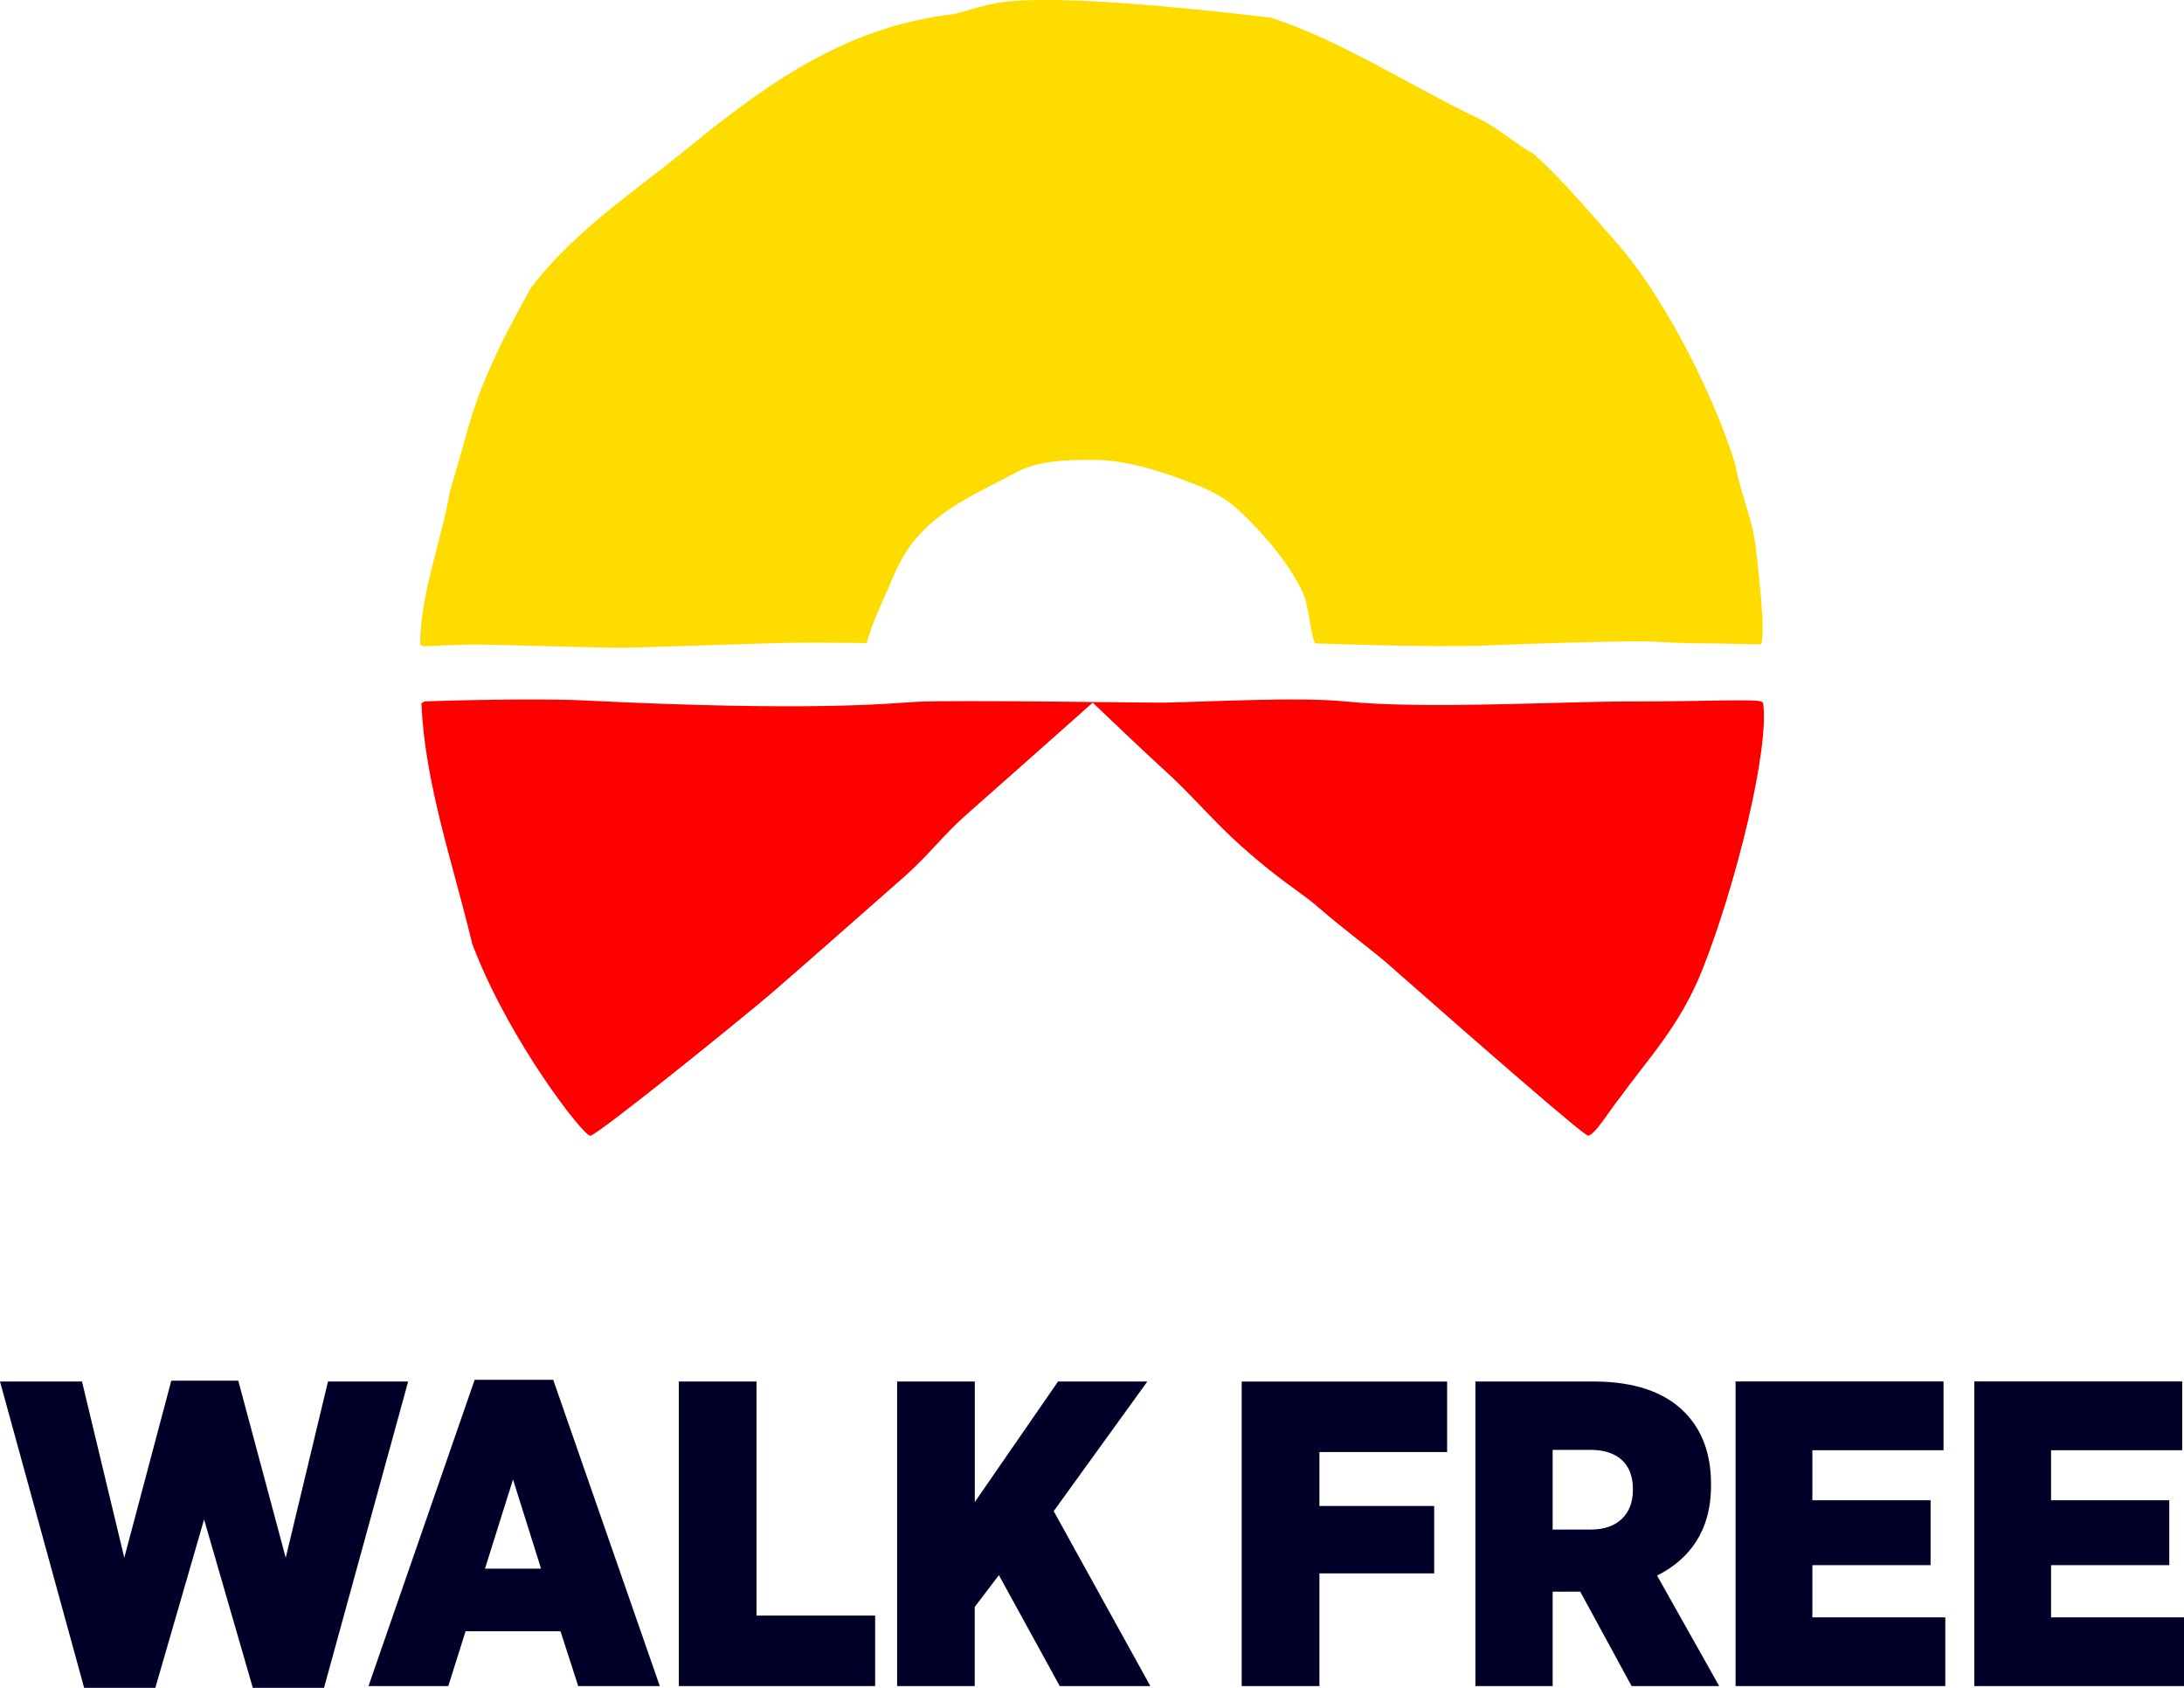
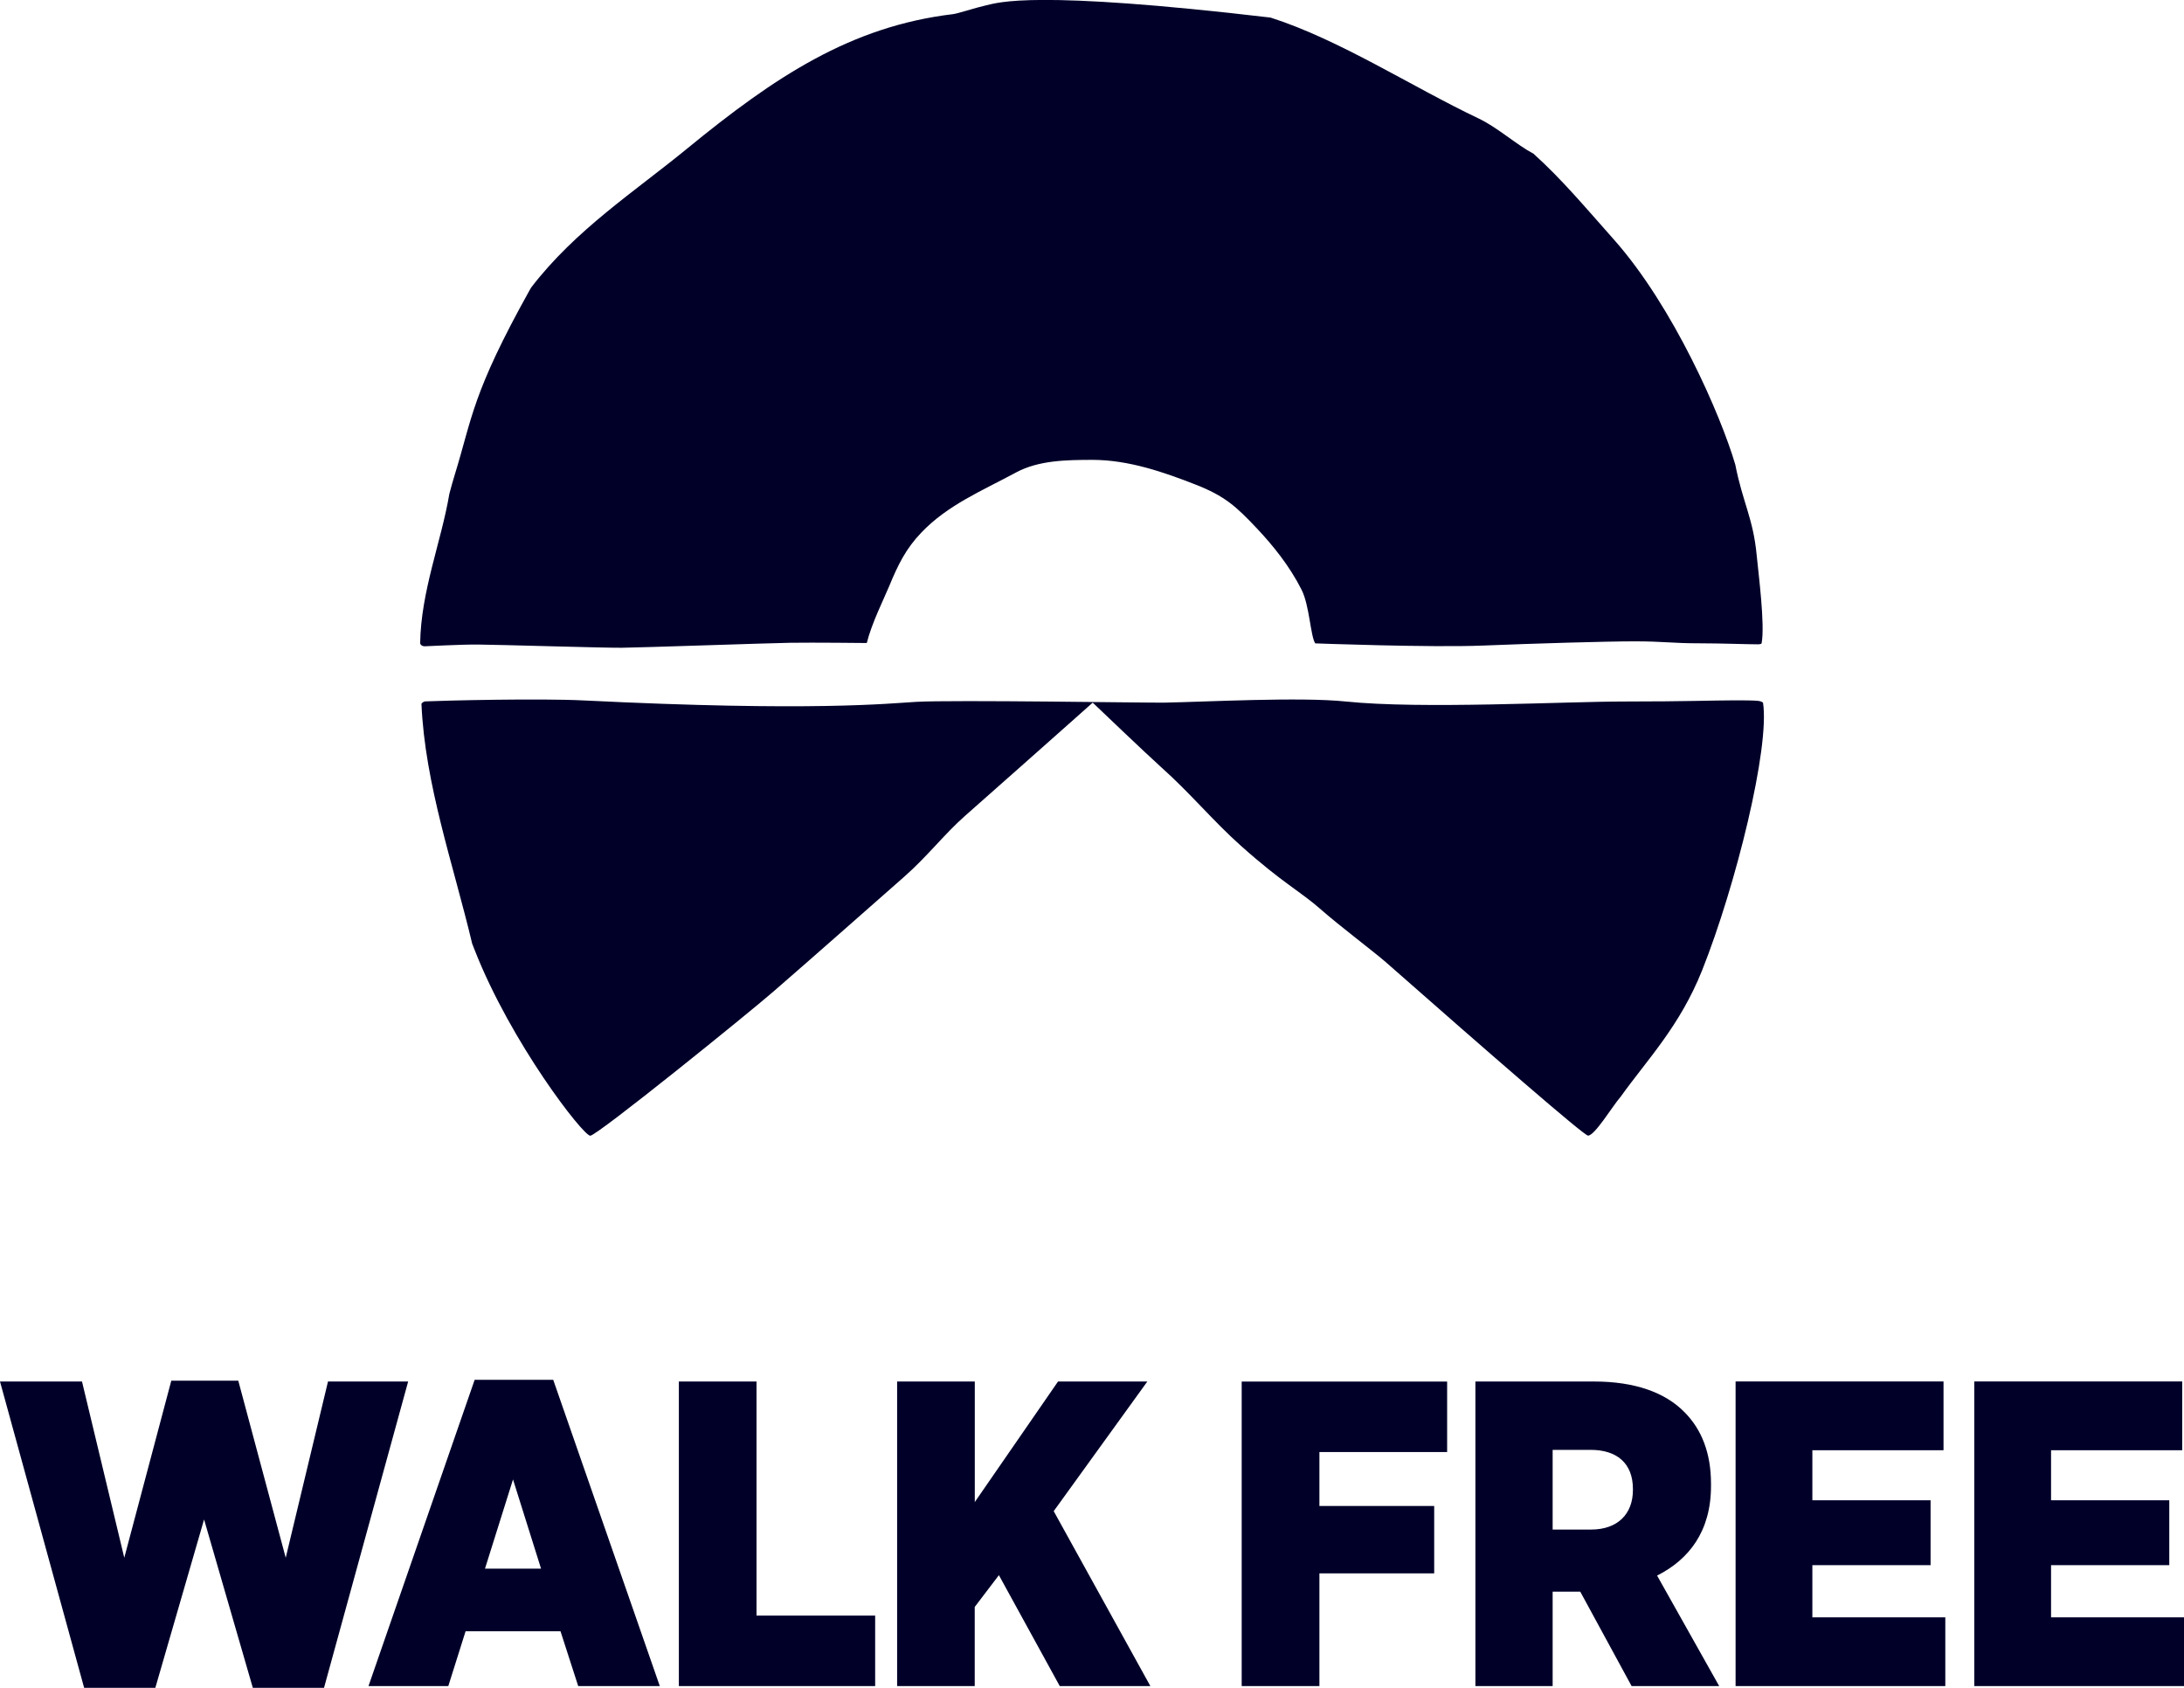
<svg xmlns="http://www.w3.org/2000/svg" version="1.2" baseProfile="tiny" id="Layer_1" x="0px" y="0px" viewBox="0 0 367.82 284.22" overflow="visible" xml:space="preserve">
  <path fill="#000029" d="M14.17,284.22h11.99l8.21-28.35l8.21,28.35h11.99l14.17-51.58H55.24l-7.12,29.68l-7.99-29.82H28.85  l-7.92,29.82l-7.12-29.68H0L14.17,284.22z M62.06,283.93H75.5l2.91-9.23H94.4l2.98,9.23h13.74l-17.95-51.58H79.94L62.06,283.93z   M81.68,264.15l4.72-15.02l4.72,15.02H81.68z M114.32,283.93h33.07v-11.87h-19.98v-39.42h-13.08V283.93z M151.08,283.93h13.08V270.6  l4.07-5.35l10.25,18.68h15.26l-16.28-29.46l15.77-21.83h-15.04l-14.02,20.3v-20.3h-13.08V283.93z M209.13,283.93h13.08v-18.98h19.33  V253.6h-19.33v-9.08h21.51v-11.87h-34.6V283.93z M248.48,283.93h13.01v-15.9h4.65l8.65,15.9h14.75l-10.46-18.61  c5.38-2.71,9.08-7.47,9.08-15.09v-0.37c0-5.2-1.6-9.16-4.43-12.02c-3.27-3.37-8.43-5.2-15.26-5.2h-19.99V283.93z M261.49,257.56  v-13.41h6.4c4.36,0,7.12,2.2,7.12,6.6v0.15c0,4.1-2.62,6.67-7.05,6.67H261.49z M292.3,283.93h35.32v-11.58h-22.39v-8.79h19.91  v-10.92h-19.91v-8.43h22.09v-11.58H292.3V283.93z M332.5,283.93h35.32v-11.58h-22.39v-8.79h19.91v-10.92h-19.91v-8.43h22.09v-11.58  H332.5V283.93z" />
-   <path fill="#FFDC00" d="M295.85,93.47c-0.58-6.16-2.37-8.92-3.6-15.23c-2.43-8.29-10.42-26.6-20.41-37.86  c-4.8-5.4-8.78-10.18-13.57-14.49c-2.92-1.55-6.04-4.4-9.19-5.91c-11.37-5.4-23.39-13.27-35.1-17.02  c-39.98-4.7-45.79-2.53-47.87-2.07c-1.92,0.43-4.8,1.4-5.6,1.49c-17.23,2.06-30.01,10.54-44.82,22.67  c-8.76,7.18-18.79,13.66-26.22,23.35c-0.09,0.16-0.19,0.32-0.28,0.48c-9.67,17.34-9.66,21.5-12.54,30.86  c-0.35,1.13-0.67,2.27-0.97,3.41c-1.36,8.08-4.79,16.37-4.92,25.2c0,0,0.12,0.48,0.77,0.48c0.65,0,5.85-0.32,9.1-0.29  c3.25,0.02,21.18,0.57,24.09,0.54c2.9-0.02,24.56-0.78,28.37-0.84c3.81-0.06,12.89,0.04,12.89,0.04c0.8-3.27,2.93-7.54,3.76-9.54  c1.51-3.67,2.84-6.36,5.44-9.07c4.45-4.65,10.17-7,15.92-10.1c3.78-2.04,8.4-2.13,12.92-2.13c6.04,0,12.02,2.08,17.3,4.15  c4.95,1.93,6.86,3.68,10.37,7.4c2.72,2.89,5.5,6.32,7.52,10.33c1.34,2.65,1.49,7.81,2.3,9.02c0,0,19.54,0.73,28.22,0.37  c8.7-0.35,20.67-0.71,25.58-0.71c4.91,0,6.25,0.33,10.95,0.33c3.57,0,8.02,0.17,9.82,0.17c0.57,0,0.6-0.17,0.6-0.17  C297.28,105.24,296.15,96.6,295.85,93.47" />
-   <path fill="#FF0000" d="M296.92,118.32c0,0-0.27-0.23-0.75-0.29c-0.93-0.11-2.62-0.09-4.59-0.09c-2.98,0-7.61,0.19-17.86,0.19  s-34.35,1.32-47.06,0c-7.69-0.8-23.49,0.06-30.51,0.19c-2.76,0.05-35.64-0.49-41.86-0.13c-4.58,0.26-17.41,1.67-55.99-0.24  c-7.48-0.37-23.21,0.01-26.65,0.16c-0.43,0.02-0.67,0.4-0.67,0.4c0.58,13.57,5.38,27.1,8.54,40.39c0.13,0.35,0.26,0.7,0.41,1.05  c6.1,15.59,18.27,31.3,19.48,31.3c1.14,0,26.57-20.56,30.87-24.3c6.99-6.06,14.89-13.06,21.98-19.29  c3.92-3.44,6.71-7.13,10.25-10.26c3.23-2.85,6.25-5.52,8.94-7.91c7.58-6.71,12.58-11.17,12.58-11.17s9.23,8.82,11.45,10.8  c5.02,4.47,8.8,9.11,13.49,13.29c7.26,6.48,9.91,7.56,13.7,10.92c2.67,2.36,8.96,7.15,10.65,8.63  c17.66,15.54,33.45,29.27,34.13,29.27c1.14,0.01,4.12-4.98,5.49-6.54c4.51-6.3,9.95-11.86,13.72-21.28  C292.34,149.14,298.09,125.89,296.92,118.32" />
+   <path fill="#000029" d="M295.85,93.47c-0.58-6.16-2.37-8.92-3.6-15.23c-2.43-8.29-10.42-26.6-20.41-37.86  c-4.8-5.4-8.78-10.18-13.57-14.49c-2.92-1.55-6.04-4.4-9.19-5.91c-11.37-5.4-23.39-13.27-35.1-17.02  c-39.98-4.7-45.79-2.53-47.87-2.07c-1.92,0.43-4.8,1.4-5.6,1.49c-17.23,2.06-30.01,10.54-44.82,22.67  c-8.76,7.18-18.79,13.66-26.22,23.35c-0.09,0.16-0.19,0.32-0.28,0.48c-9.67,17.34-9.66,21.5-12.54,30.86  c-0.35,1.13-0.67,2.27-0.97,3.41c-1.36,8.08-4.79,16.37-4.92,25.2c0,0,0.12,0.48,0.77,0.48c0.65,0,5.85-0.32,9.1-0.29  c3.25,0.02,21.18,0.57,24.09,0.54c2.9-0.02,24.56-0.78,28.37-0.84c3.81-0.06,12.89,0.04,12.89,0.04c0.8-3.27,2.93-7.54,3.76-9.54  c1.51-3.67,2.84-6.36,5.44-9.07c4.45-4.65,10.17-7,15.92-10.1c3.78-2.04,8.4-2.13,12.92-2.13c6.04,0,12.02,2.08,17.3,4.15  c4.95,1.93,6.86,3.68,10.37,7.4c2.72,2.89,5.5,6.32,7.52,10.33c1.34,2.65,1.49,7.81,2.3,9.02c0,0,19.54,0.73,28.22,0.37  c8.7-0.35,20.67-0.71,25.58-0.71c4.91,0,6.25,0.33,10.95,0.33c3.57,0,8.02,0.17,9.82,0.17c0.57,0,0.6-0.17,0.6-0.17  C297.28,105.24,296.15,96.6,295.85,93.47" />
+   <path fill="#000029" d="M296.92,118.32c0,0-0.27-0.23-0.75-0.29c-0.93-0.11-2.62-0.09-4.59-0.09c-2.98,0-7.61,0.19-17.86,0.19  s-34.35,1.32-47.06,0c-7.69-0.8-23.49,0.06-30.51,0.19c-2.76,0.05-35.64-0.49-41.86-0.13c-4.58,0.26-17.41,1.67-55.99-0.24  c-7.48-0.37-23.21,0.01-26.65,0.16c-0.43,0.02-0.67,0.4-0.67,0.4c0.58,13.57,5.38,27.1,8.54,40.39c0.13,0.35,0.26,0.7,0.41,1.05  c6.1,15.59,18.27,31.3,19.48,31.3c1.14,0,26.57-20.56,30.87-24.3c6.99-6.06,14.89-13.06,21.98-19.29  c3.92-3.44,6.71-7.13,10.25-10.26c3.23-2.85,6.25-5.52,8.94-7.91c7.58-6.71,12.58-11.17,12.58-11.17s9.23,8.82,11.45,10.8  c5.02,4.47,8.8,9.11,13.49,13.29c7.26,6.48,9.91,7.56,13.7,10.92c2.67,2.36,8.96,7.15,10.65,8.63  c17.66,15.54,33.45,29.27,34.13,29.27c1.14,0.01,4.12-4.98,5.49-6.54c4.51-6.3,9.95-11.86,13.72-21.28  C292.34,149.14,298.09,125.89,296.92,118.32" />
</svg>
